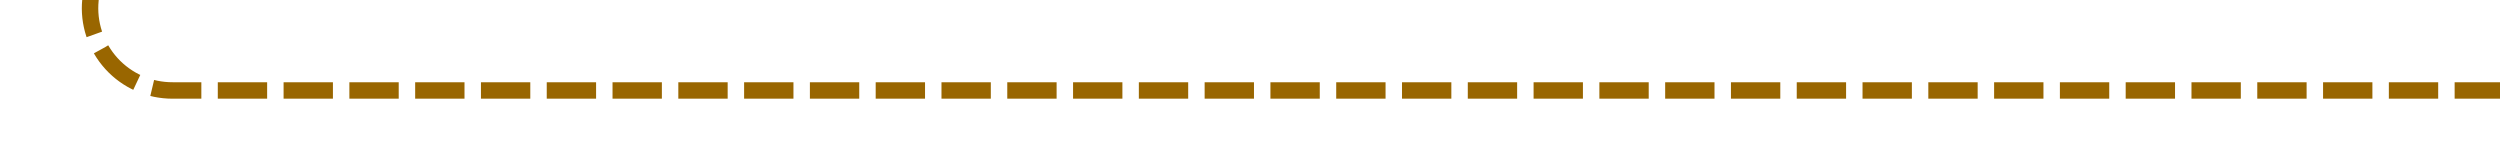
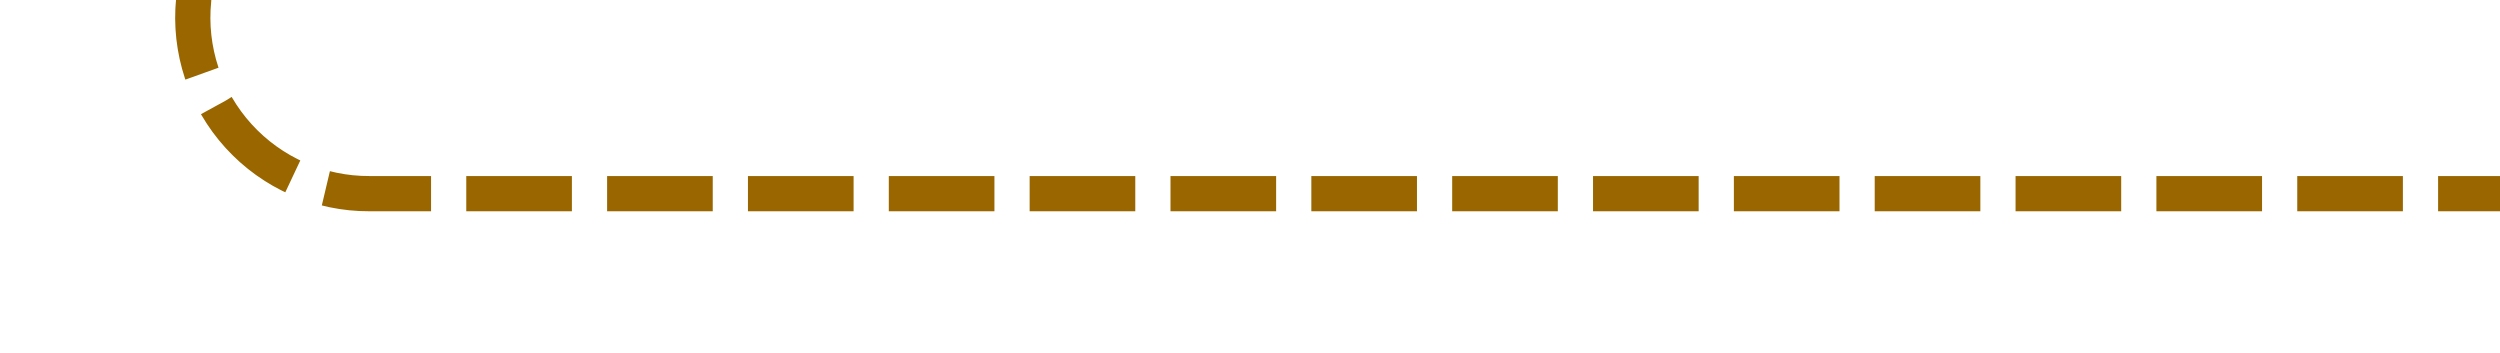
- <svg xmlns="http://www.w3.org/2000/svg" version="1.1" width="152px" height="10px" preserveAspectRatio="xMinYMid meet" viewBox="2219 790  152 8">
-   <path d="M 2078 752.5  L 2219 752.5  A 5 5 0 0 1 2224.5 757.5 L 2224.5 789  A 5 5 0 0 0 2229.5 794.5 L 2371 794.5  " stroke-width="1" stroke-dasharray="3,1" stroke="#996600" fill="none" />
-   <path d="M 2080 749.5  A 3 3 0 0 0 2077 752.5 A 3 3 0 0 0 2080 755.5 A 3 3 0 0 0 2083 752.5 A 3 3 0 0 0 2080 749.5 Z " fill-rule="nonzero" fill="#996600" stroke="none" />
+ <svg xmlns="http://www.w3.org/2000/svg" version="1.1" width="71px" height="10px" preserveAspectRatio="xMinYMid meet" viewBox="1590 829  71 8">
+   <path d="M 274 158.5  L 1590 158.5  A 5 5 0 0 1 1595.5 163.5 L 1595.5 828  A 5 5 0 0 0 1600.5 833.5 L 1661 833.5  " stroke-width="1" stroke-dasharray="3,1" stroke="#996600" fill="none" />
+   <path d="M 276 155.5  A 3 3 0 0 0 273 158.5 A 3 3 0 0 0 276 161.5 A 3 3 0 0 0 279 158.5 A 3 3 0 0 0 276 155.5 Z " fill-rule="nonzero" fill="#996600" stroke="none" />
</svg>
